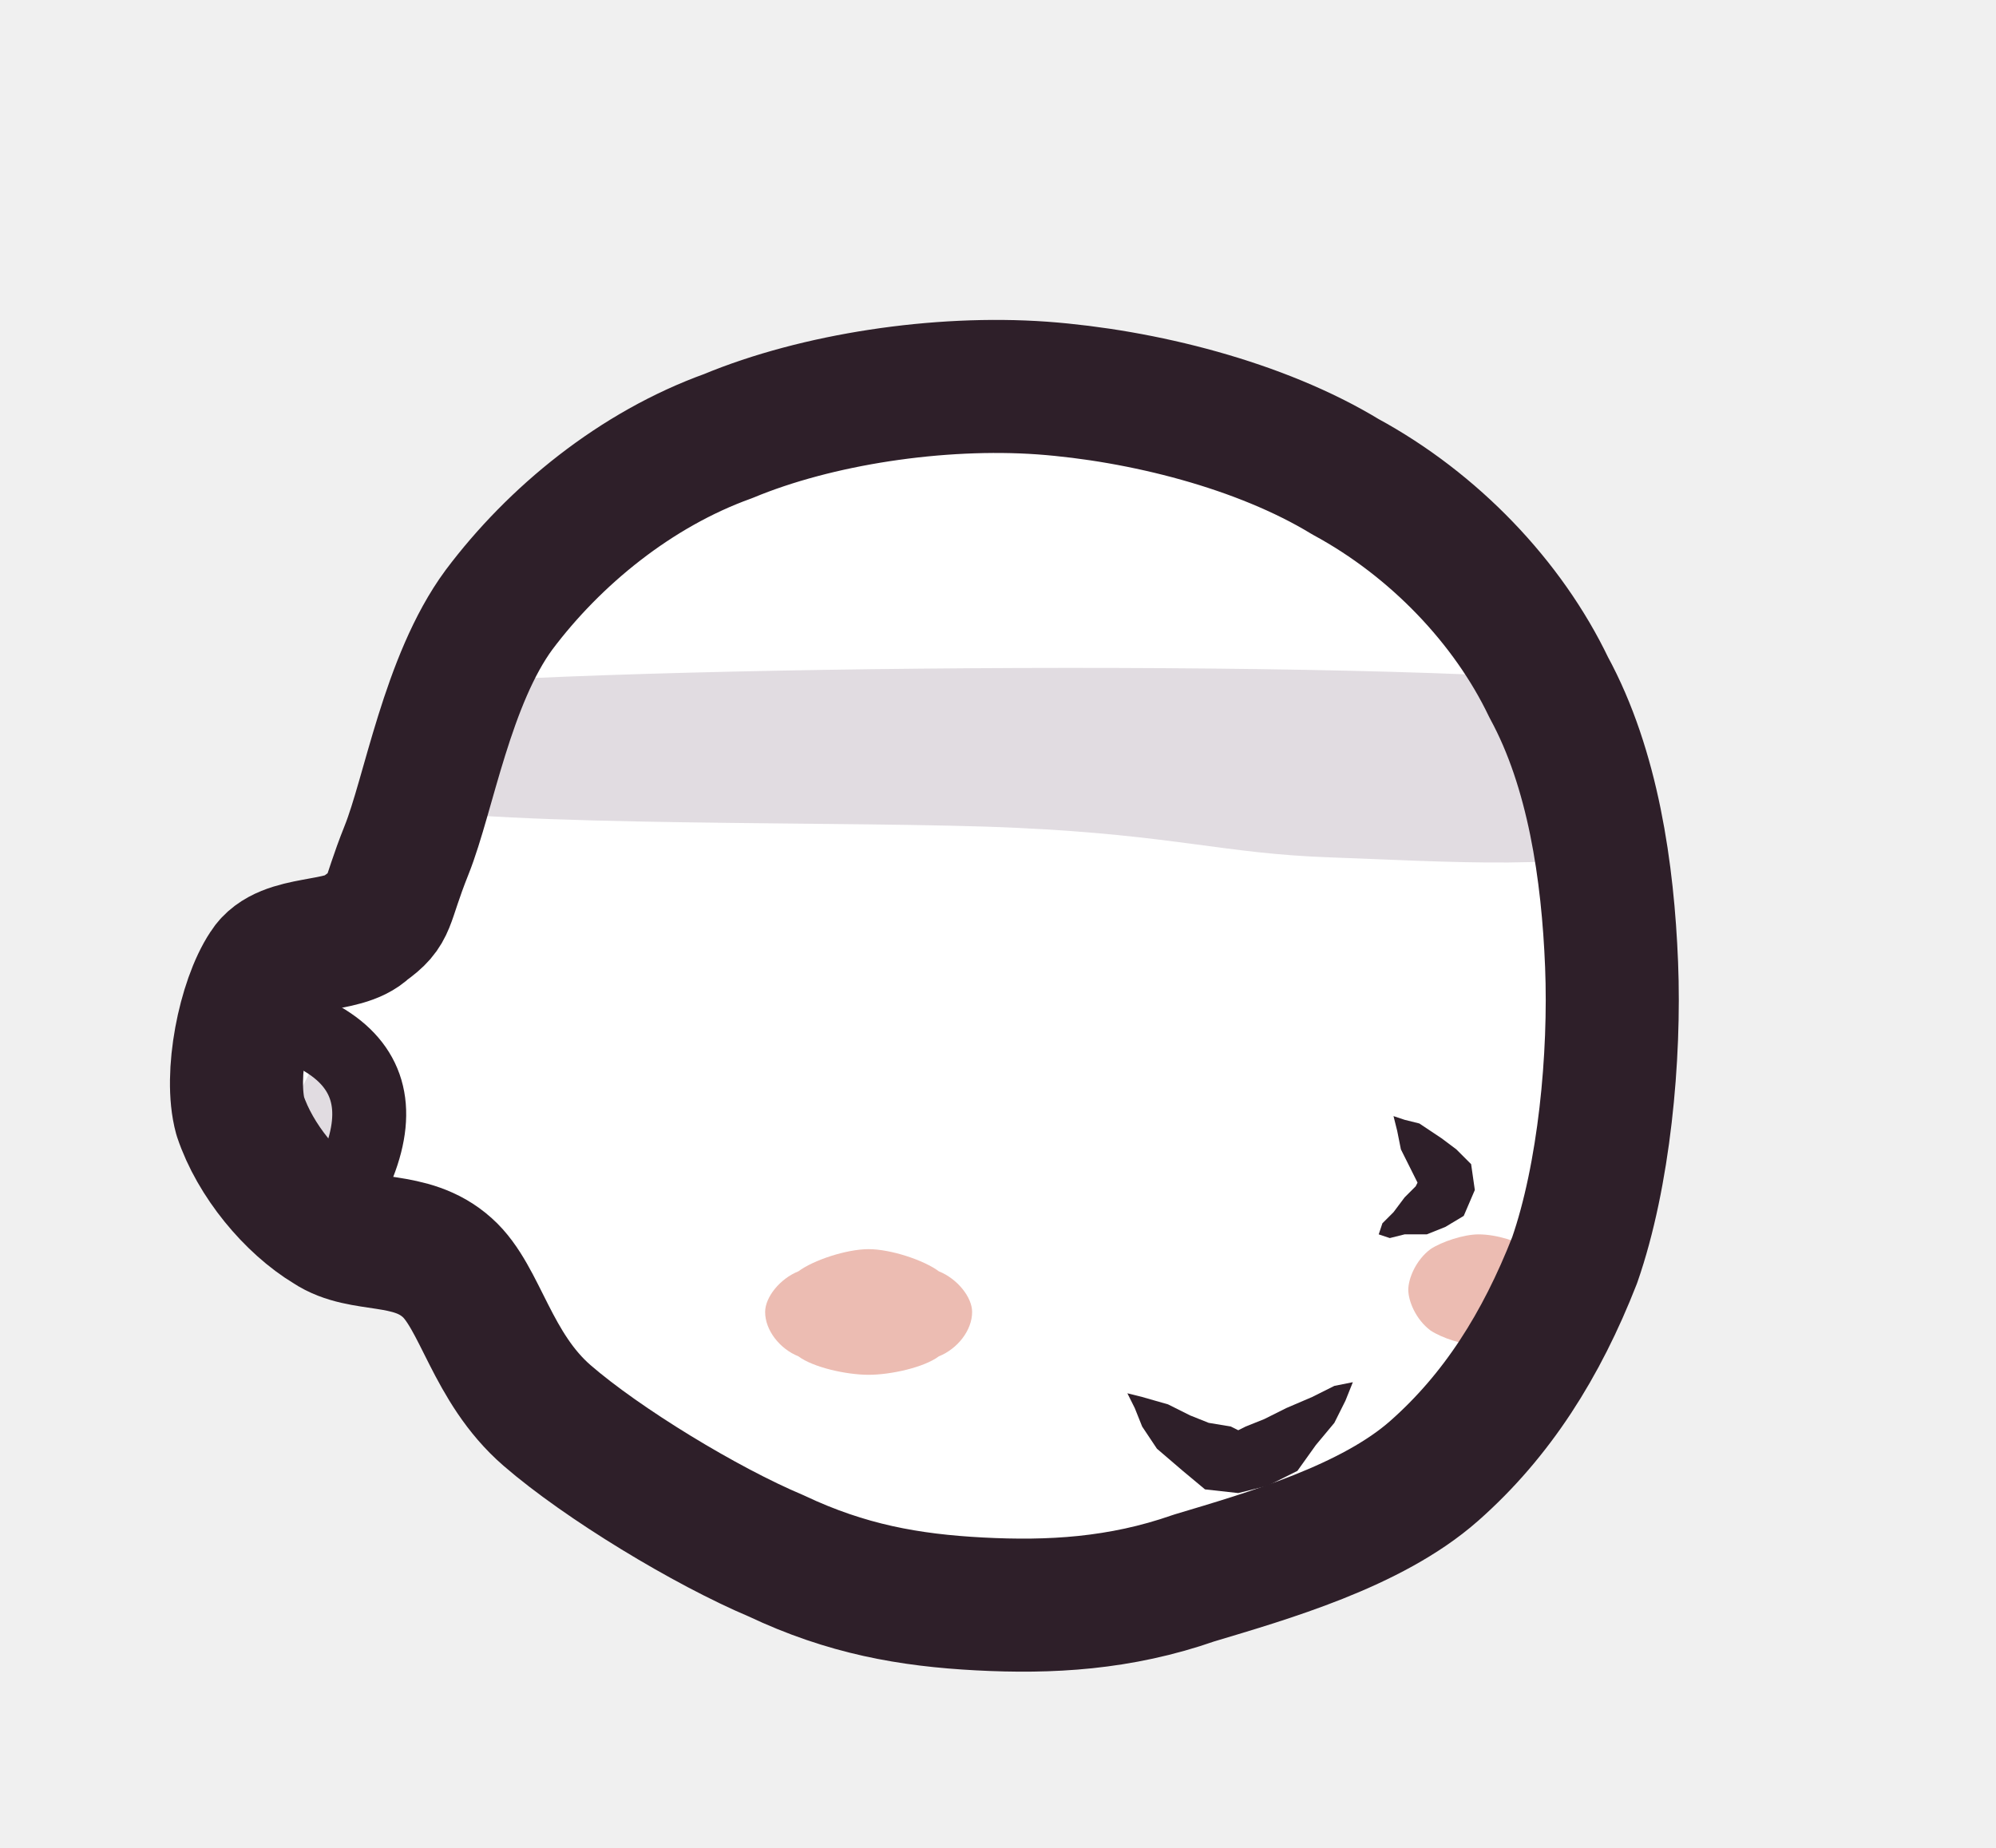
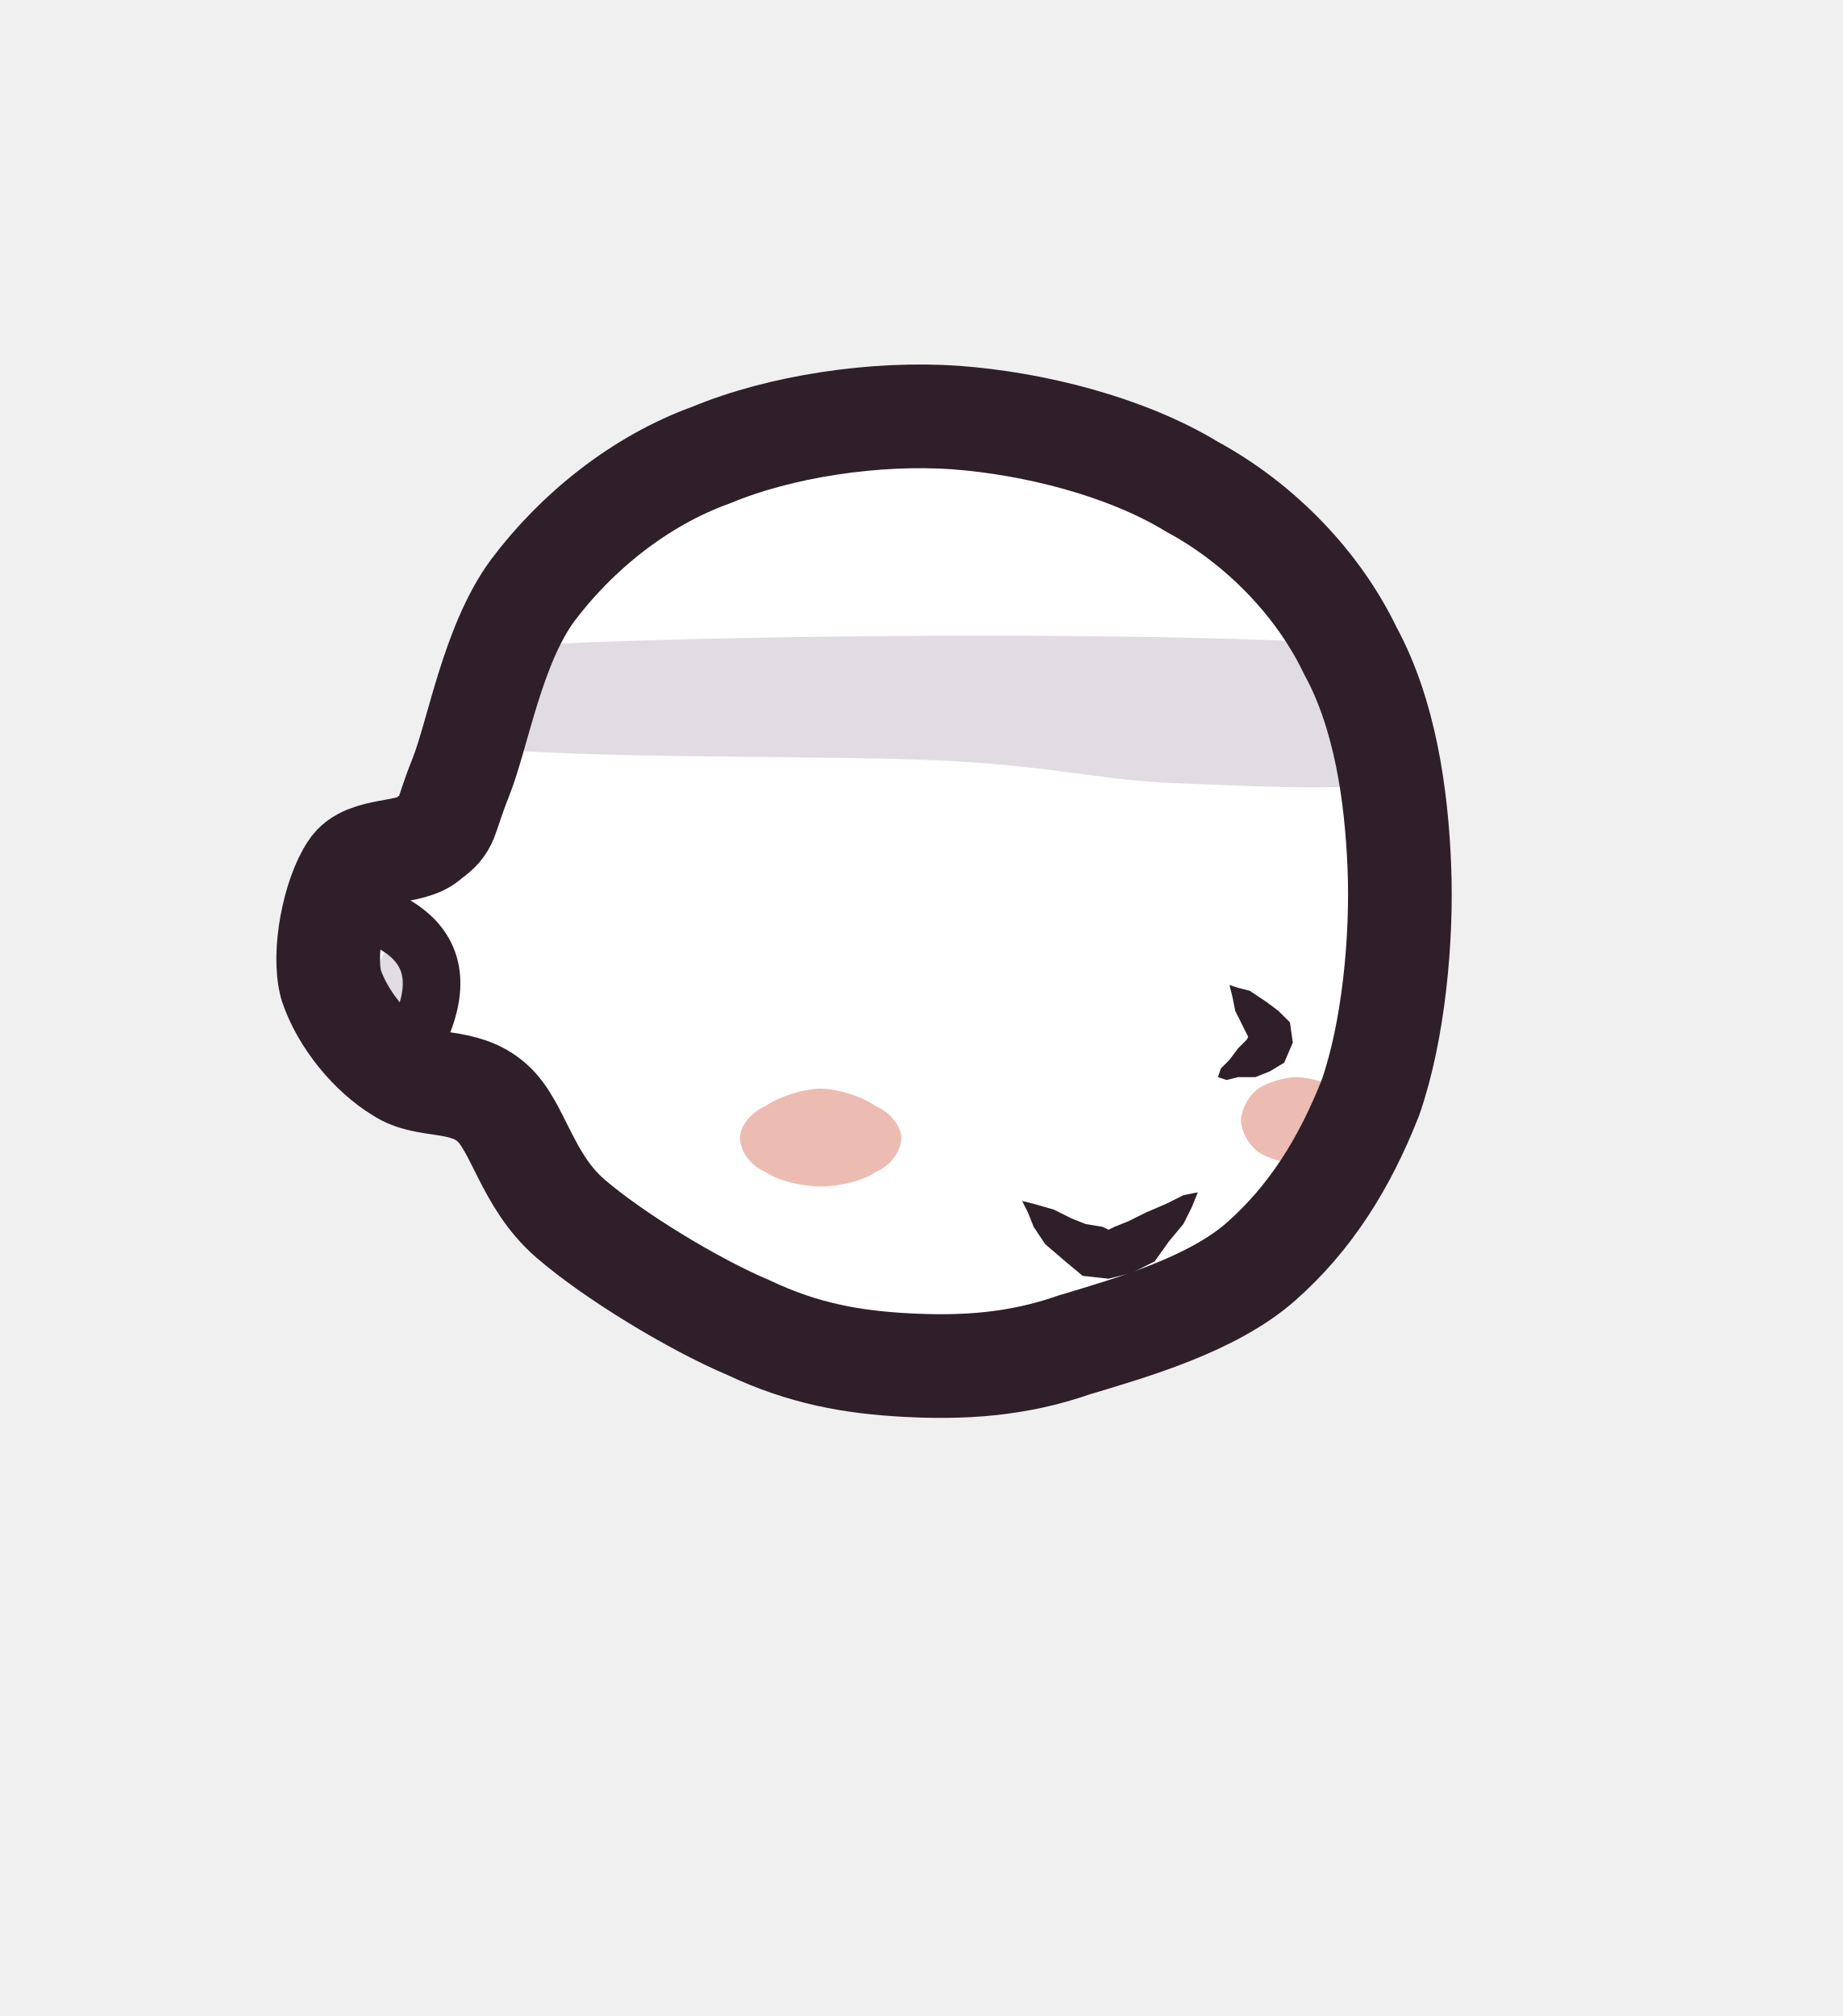
- <svg xmlns="http://www.w3.org/2000/svg" viewBox="0 0 54 50" width="54" height="50">
+ <svg xmlns="http://www.w3.org/2000/svg" viewBox="0 0 64 70" width="64" height="70">
  <defs>
-     <path id="person-head-0-front-shape" d="M32.3 42.7C34.3 42.1 37.1 41.3 38.8 39.8C40.5 38.3 41.7 36.4 42.6 34.1C43.4 31.8 43.7 28.6 43.6 26.1C43.5 23.6 43.1 20.8 41.9 18.6C40.8 16.3 38.8 14.2 36.4 12.9C34.1 11.5 30.9 10.7 28.2 10.5C25.4 10.3 22.1 10.8 19.7 11.8C17.2 12.7 15 14.5 13.5 16.5C12.1 18.4 11.6 21.5 11 23C10.4 24.5 10.6 24.6 9.9 25.1C9.3 25.7 7.7 25.4 7.2 26.2C6.6 27.1 6.2 29.1 6.5 30.2C6.9 31.4 7.9 32.6 8.9 33.2C9.8 33.8 11.1 33.4 12.1 34.3C13 35.1 13.3 37 14.8 38.3C16.3 39.6 19.1 41.3 21 42.1C22.9 43 24.6 43.3 26.5 43.4C28.4 43.5 30.3 43.4 32.3 42.7Z" />
+     <path id="person-head-0-front-shape" d="M37.3 46.7C39.3 46.1 42.1 45.3 43.8 43.8C45.5 42.3 46.7 40.4 47.6 38.1C48.4 35.8 48.7 32.6 48.6 30.1C48.5 27.6 48.1 24.8 46.9 22.6C45.8 20.3 43.8 18.2 41.4 16.9C39.1 15.5 35.9 14.7 33.2 14.5C30.4 14.3 27.1 14.8 24.7 15.8C22.2 16.7 20 18.5 18.5 20.5C17.1 22.4 16.6 25.5 16 27C15.4 28.5 15.6 28.6 14.9 29.1C14.3 29.7 12.7 29.4 12.2 30.2C11.6 31.1 11.2 33.1 11.5 34.2C11.9 35.4 12.9 36.6 13.9 37.2C14.8 37.8 16.1 37.4 17.1 38.3C18 39.1 18.3 41 19.8 42.3C21.3 43.6 24.1 45.3 26 46.1C27.9 47 29.6 47.3 31.5 47.4C33.4 47.5 35.3 47.4 37.3 46.7Z" />
    <clipPath id="person-head-0-front-clip">
      <use href="#person-head-0-front-shape" />
    </clipPath>
  </defs>
  <g id="fill-skin">
    <use href="#person-head-0-front-shape" fill="#ffffff" />
  </g>
  <g id="detail">
-     <path d="M26.3 35.5C26.3 36 25.9 36.5 25.4 36.7C25 37 24.1 37.2 23.5 37.2C22.9 37.2 22 37 21.6 36.7C21.1 36.5 20.7 36 20.7 35.5C20.7 35.1 21.1 34.6 21.6 34.4C22 34.1 22.9 33.8 23.5 33.8C24.1 33.8 25 34.1 25.4 34.4C25.9 34.6 26.3 35.1 26.3 35.5Z" fill="#ecbcb2" />
-     <path d="M41.9 34.9C41.9 35.2 41.7 35.7 41.4 36C41.1 36.2 40.5 36.4 40 36.4C39.6 36.4 39 36.2 38.7 36C38.3 35.7 38.1 35.2 38.1 34.9C38.1 34.6 38.3 34.1 38.7 33.8C39 33.6 39.6 33.4 40 33.4C40.5 33.4 41.1 33.6 41.4 33.8C41.7 34.1 41.9 34.6 41.9 34.9Z" fill="#ecbcb2" />
+     <path d="M31.3 39.5C31.3 40 30.9 40.5 30.4 40.7C30 41 29.1 41.2 28.5 41.2C27.9 41.2 27 41 26.6 40.7C26.1 40.5 25.7 40 25.7 39.5C25.7 39.1 26.1 38.6 26.6 38.4C27 38.1 27.9 37.8 28.5 37.8C29.1 37.8 30 38.1 30.4 38.4C30.9 38.6 31.3 39.1 31.3 39.5Z" fill="#ecbcb2" />
+     <path d="M46.9 38.9C46.9 39.2 46.7 39.7 46.4 40C46.1 40.2 45.5 40.4 45 40.4C44.6 40.4 44 40.2 43.7 40C43.3 39.7 43.1 39.2 43.1 38.9C43.1 38.6 43.3 38.1 43.7 37.8C44 37.6 44.6 37.4 45 37.4C45.5 37.4 46.1 37.6 46.4 37.8C46.7 38.1 46.9 38.6 46.9 38.9Z" fill="#ecbcb2" />
  </g>
  <g id="shade" clip-path="url(#person-head-0-front-clip)">
-     <path d="M10.6 18.6C16.2 18 38.9 17.8 44.5 18.6C50.1 19.3 45.9 22.1 44.5 22.8C43.1 23.6 38.9 23.3 36 23.2C33.1 23.1 31.8 22.6 27.5 22.4C23.3 22.2 13.4 22.4 10.6 21.8C7.7 21.1 5 19.1 10.6 18.6Z" fill="#3f2541" fill-opacity="0.16" />
-     <path d="M8.5 28.8C9.5 26.8 10.7 34.2 12.5 36.2C14.3 38.2 16.5 39.8 19.1 40.8C21.6 41.9 24.3 42.3 27.5 42.3C30.7 42.3 36.3 40.1 38.1 41C39.9 42 43.4 46.7 38.1 47.8C32.8 49 11.3 51 6.3 47.8C1.3 44.7 7.4 30.7 8.5 28.8Z" fill="#3f2541" fill-opacity="0.16" />
+     <path d="M15.6 22.6C21.2 22 43.9 21.8 49.5 22.6C55.1 23.3 50.9 26.1 49.5 26.8C48.1 27.6 43.9 27.3 41 27.2C38.1 27.1 36.8 26.6 32.5 26.4C28.3 26.2 18.4 26.4 15.6 25.8C12.7 25.1 10 23.1 15.6 22.6Z" fill="#3f2541" fill-opacity="0.16" />
+     <path d="M13.5 32.8C14.5 30.8 15.7 38.2 17.5 40.2C19.3 42.2 21.5 43.8 24.1 44.8C26.6 45.9 29.3 46.3 32.5 46.3C35.7 46.3 41.3 44.1 43.1 45C44.9 46 48.4 50.7 43.1 51.8C37.8 53 16.3 55 11.3 51.8C6.3 48.7 12.4 34.7 13.5 32.8Z" fill="#3f2541" fill-opacity="0.16" />
  </g>
  <g id="ink">
    <use href="#person-head-0-front-shape" fill="none" stroke="#2e1f29" stroke-width="3.6" stroke-linecap="round" stroke-linejoin="round" />
-     <path d="M8.7 28.1Q10.6 29.2 9.7 31.5" fill="none" stroke="#2e1f29" stroke-width="2" stroke-linecap="round" stroke-linejoin="round" />
-     <path d="M37.7 30.2L37.8 30.6L37.9 31.1L38.1 31.5L38.3 31.9L38.4 32.1L38.4 32L38.4 31.9L38.3 32.1L38 32.4L37.7 32.8L37.4 33.1L37.3 33.4L37.6 33.5L38 33.4L38.6 33.4L39.1 33.2L39.6 32.9L39.9 32.2L39.8 31.5L39.4 31.1L39 30.8L38.4 30.4L38 30.3Z" fill="#2e1f29" />
-     <path d="M30.5 37.7L30.7 38.1L30.9 38.6L31.3 39.2L32 39.8L32.6 40.3L33.5 40.4L34.3 40.2L35.1 39.8L35.6 39.1L36.1 38.5L36.4 37.9L36.6 37.4L36.1 37.5L35.5 37.8L34.8 38.1L34.2 38.4L33.7 38.6L33.5 38.7L33.3 38.6L32.7 38.5L32.2 38.3L31.6 38L30.9 37.8Z" fill="#2e1f29" />
+     <path d="M13.7 32.1Q15.6 33.2 14.7 35.5" fill="none" stroke="#2e1f29" stroke-width="2" stroke-linecap="round" stroke-linejoin="round" />
+     <path d="M42.7 34.2L42.8 34.6L42.9 35.1L43.1 35.5L43.3 35.9L43.4 36.1L43.4 36L43.4 35.9L43.3 36.1L43 36.4L42.7 36.8L42.4 37.1L42.3 37.4L42.6 37.5L43 37.4L43.6 37.4L44.1 37.2L44.6 36.9L44.9 36.2L44.8 35.5L44.4 35.1L44 34.8L43.4 34.4L43 34.3Z" fill="#2e1f29" />
+     <path d="M35.5 41.7L35.7 42.1L35.9 42.6L36.3 43.2L37 43.8L37.6 44.3L38.5 44.4L39.3 44.2L40.1 43.8L40.6 43.1L41.1 42.5L41.4 41.9L41.6 41.4L41.1 41.5L40.5 41.8L39.8 42.1L39.2 42.4L38.7 42.6L38.5 42.7L38.3 42.6L37.7 42.5L37.2 42.3L36.6 42L35.9 41.8Z" fill="#2e1f29" />
  </g>
</svg>
